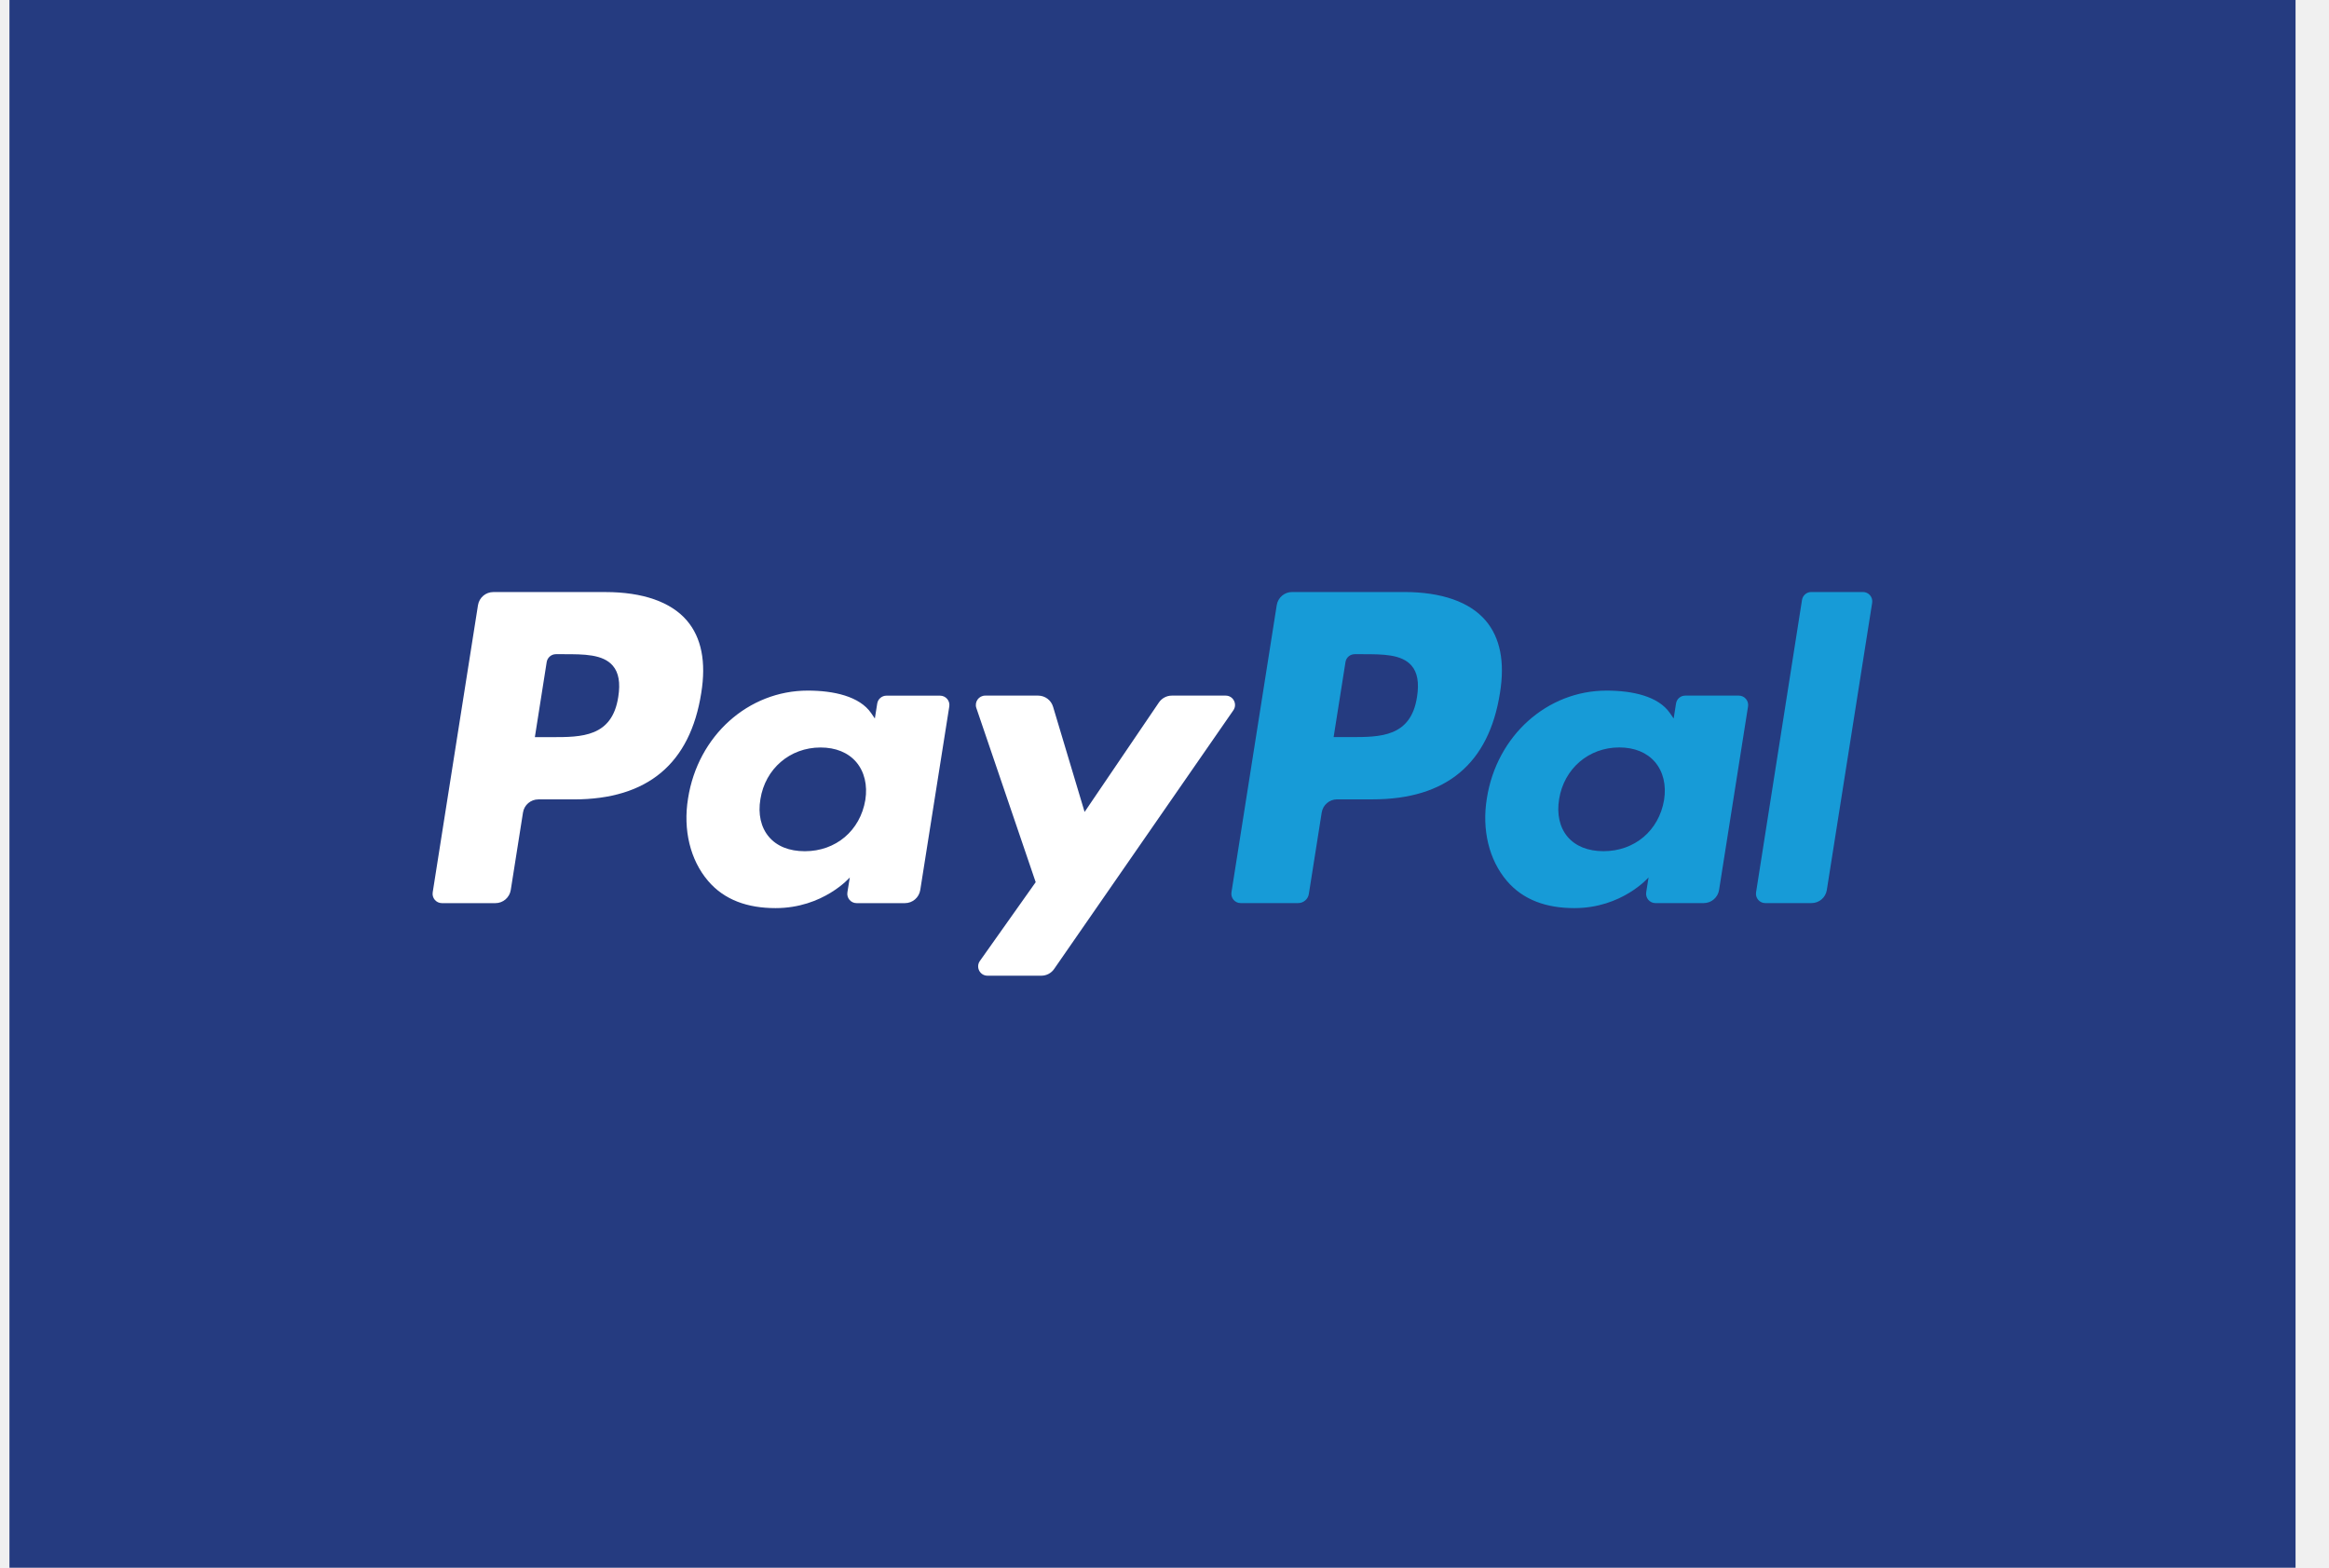
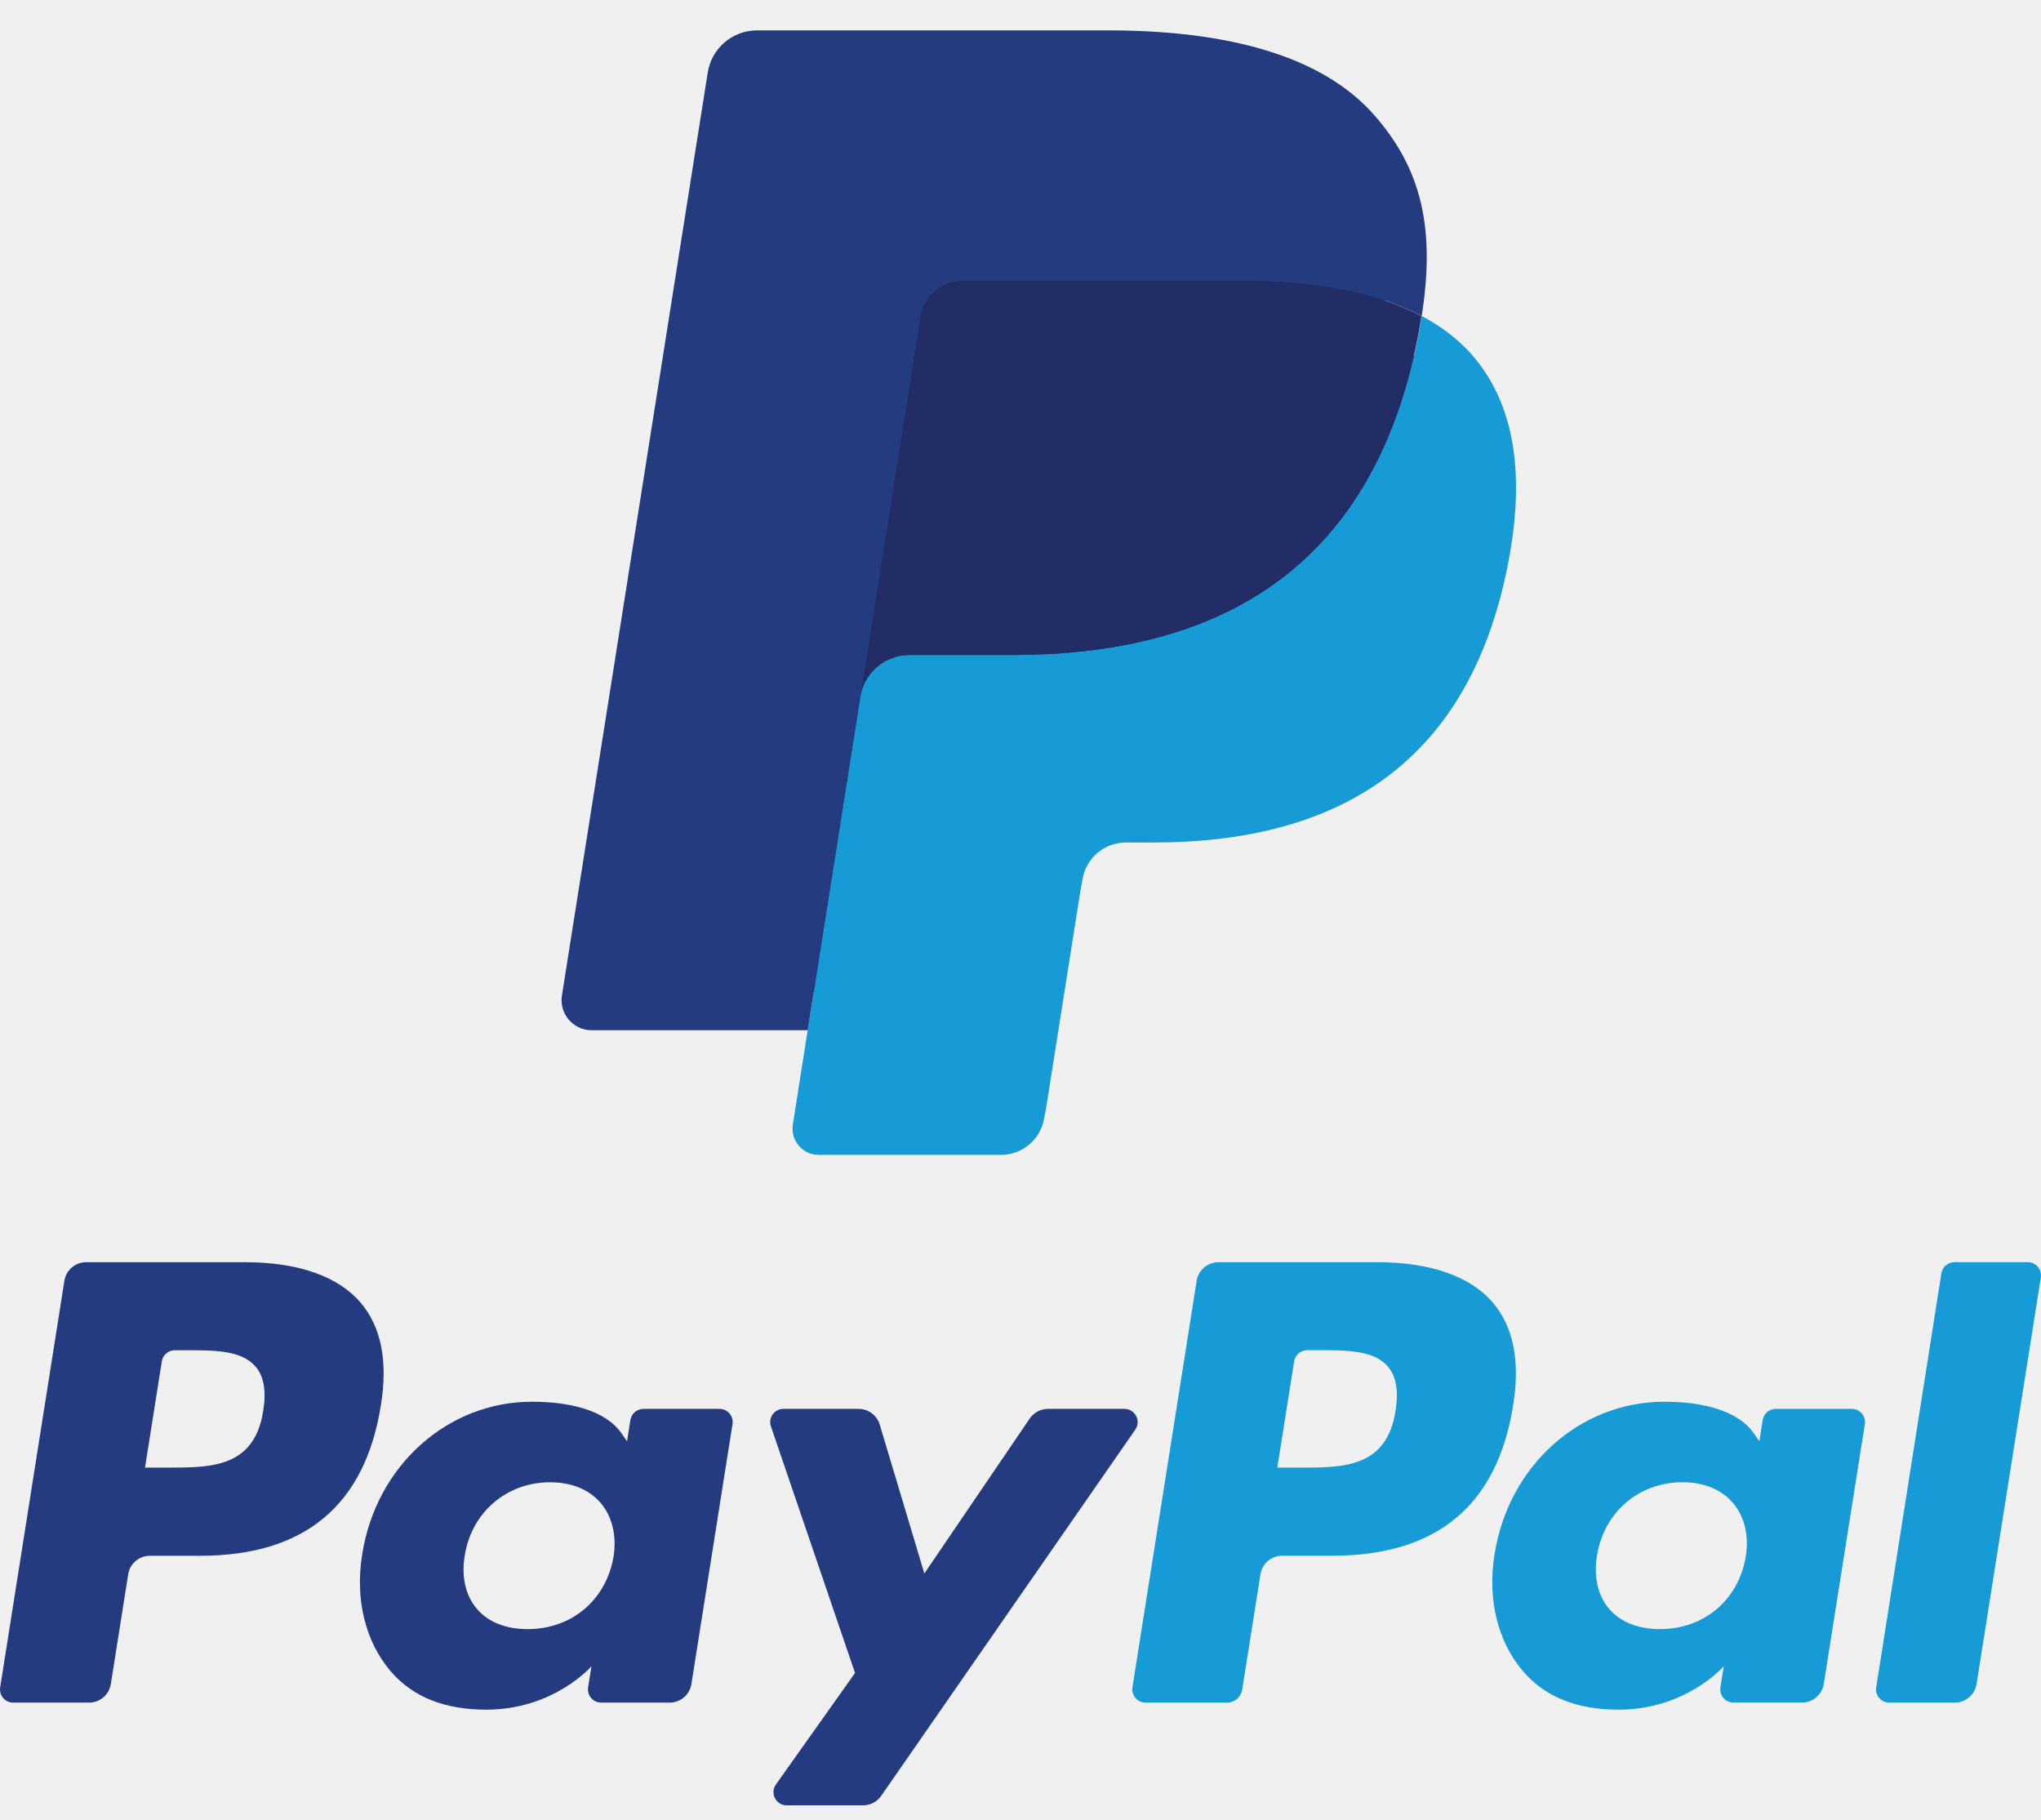
- <svg xmlns="http://www.w3.org/2000/svg" width="52" height="35" viewBox="0 0 52 35" fill="none">
-   <rect x="0.211" width="51.042" height="35" fill="#253B80" />
-   <path fill-rule="evenodd" clip-rule="evenodd" d="M13.516 13.218H11.015C10.844 13.218 10.699 13.342 10.672 13.511L9.661 19.922C9.641 20.049 9.739 20.163 9.867 20.163H11.061C11.232 20.163 11.377 20.039 11.404 19.869L11.677 18.14C11.703 17.971 11.849 17.847 12.02 17.847H12.811C14.458 17.847 15.409 17.05 15.657 15.47C15.769 14.779 15.662 14.236 15.338 13.856C14.983 13.439 14.352 13.218 13.516 13.218ZM13.804 15.559C13.667 16.457 12.982 16.457 12.319 16.457H11.942L12.206 14.781C12.222 14.68 12.31 14.605 12.412 14.605H12.585C13.037 14.605 13.463 14.605 13.683 14.863C13.814 15.016 13.854 15.244 13.804 15.559ZM20.989 15.531H19.792C19.69 15.531 19.602 15.605 19.586 15.707L19.533 16.041L19.45 15.92C19.19 15.544 18.612 15.418 18.035 15.418C16.712 15.418 15.582 16.42 15.362 17.826C15.248 18.527 15.41 19.198 15.808 19.665C16.173 20.095 16.695 20.274 17.316 20.274C18.382 20.274 18.974 19.589 18.974 19.589L18.92 19.922C18.9 20.049 18.998 20.163 19.125 20.163H20.204C20.376 20.163 20.52 20.038 20.547 19.869L21.195 15.771C21.215 15.645 21.117 15.531 20.989 15.531ZM19.32 17.861C19.205 18.545 18.662 19.004 17.97 19.004C17.622 19.004 17.344 18.893 17.166 18.681C16.989 18.472 16.921 18.173 16.978 17.84C17.086 17.162 17.638 16.688 18.32 16.688C18.659 16.688 18.936 16.801 19.118 17.014C19.3 17.229 19.373 17.53 19.32 17.861ZM26.163 15.53H27.366C27.535 15.53 27.633 15.72 27.537 15.858L23.535 21.634C23.471 21.727 23.364 21.783 23.25 21.783H22.048C21.879 21.783 21.78 21.593 21.878 21.454L23.124 19.695L21.799 15.806C21.753 15.671 21.853 15.53 21.997 15.53H23.179C23.333 15.53 23.468 15.631 23.512 15.778L24.216 18.127L25.875 15.683C25.94 15.588 26.048 15.53 26.163 15.53Z" fill="white" />
-   <path fill-rule="evenodd" clip-rule="evenodd" d="M39.208 19.922L40.234 13.393C40.25 13.292 40.338 13.217 40.44 13.217H41.595C41.722 13.217 41.82 13.331 41.8 13.458L40.788 19.869C40.762 20.038 40.617 20.162 40.445 20.162H39.413C39.286 20.162 39.188 20.048 39.208 19.922ZM31.35 13.217H28.849C28.678 13.217 28.533 13.341 28.506 13.51L27.495 19.922C27.475 20.048 27.573 20.162 27.7 20.162H28.983C29.103 20.162 29.205 20.075 29.223 19.957L29.51 18.14C29.537 17.97 29.683 17.846 29.853 17.846H30.644C32.292 17.846 33.242 17.049 33.49 15.47C33.603 14.779 33.495 14.236 33.171 13.855C32.816 13.438 32.186 13.217 31.35 13.217ZM31.638 15.559C31.502 16.456 30.816 16.456 30.153 16.456H29.776L30.041 14.78C30.057 14.679 30.144 14.605 30.247 14.605H30.419C30.871 14.605 31.297 14.605 31.517 14.862C31.648 15.015 31.688 15.244 31.638 15.559ZM38.823 15.53H37.626C37.523 15.53 37.436 15.605 37.421 15.706L37.368 16.041L37.284 15.919C37.025 15.543 36.447 15.418 35.87 15.418C34.547 15.418 33.417 16.42 33.197 17.825C33.083 18.526 33.245 19.197 33.643 19.665C34.008 20.094 34.53 20.274 35.151 20.274C36.217 20.274 36.808 19.588 36.808 19.588L36.755 19.921C36.735 20.048 36.833 20.162 36.961 20.162H38.039C38.21 20.162 38.355 20.038 38.382 19.869L39.029 15.771C39.049 15.645 38.951 15.53 38.823 15.53ZM37.154 17.86C37.039 18.544 36.495 19.003 35.803 19.003C35.456 19.003 35.178 18.892 34.999 18.681C34.822 18.471 34.756 18.172 34.811 17.84C34.92 17.161 35.471 16.687 36.153 16.687C36.493 16.687 36.769 16.8 36.952 17.013C37.135 17.229 37.207 17.529 37.154 17.86Z" fill="#179BD7" />
+ <svg xmlns="http://www.w3.org/2000/svg" width="46" height="41" viewBox="0 0 46 41" fill="none">
+   <path fill-rule="evenodd" clip-rule="evenodd" d="M5.52 28.444H1.942C1.697 28.444 1.489 28.622 1.451 28.863L0.004 38.025C-0.025 38.205 0.115 38.368 0.299 38.368H2.007C2.252 38.368 2.46 38.191 2.498 37.949L2.889 35.478C2.926 35.236 3.135 35.059 3.379 35.059H4.512C6.869 35.059 8.229 33.92 8.585 31.663C8.745 30.676 8.592 29.9 8.128 29.356C7.62 28.76 6.718 28.444 5.52 28.444ZM5.933 31.79C5.737 33.072 4.756 33.072 3.808 33.072H3.268L3.647 30.678C3.669 30.534 3.795 30.427 3.941 30.427H4.189C4.835 30.427 5.444 30.427 5.759 30.795C5.947 31.014 6.005 31.34 5.933 31.79ZM16.216 31.749H14.503C14.357 31.749 14.23 31.856 14.208 32.001L14.132 32.479L14.012 32.306C13.641 31.768 12.814 31.588 11.989 31.588C10.095 31.588 8.478 33.02 8.163 35.029C7.999 36.031 8.232 36.989 8.801 37.657C9.323 38.271 10.071 38.527 10.959 38.527C12.485 38.527 13.331 37.548 13.331 37.548L13.255 38.023C13.226 38.205 13.366 38.368 13.549 38.368H15.092C15.338 38.368 15.545 38.19 15.583 37.949L16.509 32.093C16.539 31.913 16.399 31.749 16.216 31.749ZM13.828 35.079C13.662 36.056 12.885 36.712 11.895 36.712C11.397 36.712 10.999 36.553 10.744 36.251C10.491 35.952 10.394 35.525 10.475 35.049C10.629 34.08 11.419 33.403 12.395 33.403C12.882 33.403 13.277 33.564 13.538 33.869C13.799 34.176 13.902 34.606 13.828 35.079ZM23.62 31.749H25.342C25.583 31.749 25.724 32.019 25.587 32.217L19.86 40.47C19.767 40.604 19.614 40.683 19.451 40.683H17.731C17.489 40.683 17.348 40.411 17.488 40.213L19.271 37.7L17.375 32.143C17.309 31.95 17.452 31.749 17.658 31.749H19.349C19.569 31.749 19.763 31.893 19.827 32.103L20.833 35.459L23.208 31.967C23.301 31.831 23.456 31.749 23.62 31.749Z" fill="#253B80" />
+   <path fill-rule="evenodd" clip-rule="evenodd" d="M42.286 38.024L43.755 28.695C43.777 28.55 43.903 28.444 44.049 28.443H45.702C45.884 28.443 46.025 28.607 45.996 28.788L44.548 37.948C44.51 38.19 44.302 38.368 44.056 38.368H42.58C42.397 38.368 42.257 38.205 42.286 38.024ZM31.04 28.444H27.461C27.217 28.444 27.009 28.622 26.97 28.863L25.523 38.024C25.494 38.205 25.635 38.368 25.817 38.368H27.654C27.824 38.368 27.97 38.243 27.997 38.074L28.408 35.477C28.445 35.235 28.654 35.058 28.898 35.058H30.03C32.388 35.058 33.748 33.919 34.104 31.662C34.264 30.675 34.11 29.899 33.647 29.356C33.139 28.76 32.237 28.444 31.04 28.444ZM31.453 31.79C31.258 33.072 30.276 33.072 29.327 33.072H28.788L29.167 30.678C29.19 30.533 29.314 30.426 29.461 30.426H29.709C30.355 30.426 30.965 30.426 31.279 30.794C31.467 31.014 31.524 31.34 31.453 31.79ZM41.735 31.749H40.023C39.875 31.749 39.75 31.855 39.728 32L39.653 32.479L39.532 32.305C39.161 31.768 38.335 31.588 37.509 31.588C35.615 31.588 33.999 33.02 33.684 35.029C33.521 36.03 33.752 36.988 34.322 37.657C34.845 38.271 35.591 38.527 36.48 38.527C38.005 38.527 38.851 37.547 38.851 37.547L38.775 38.023C38.746 38.205 38.886 38.367 39.07 38.367H40.613C40.857 38.367 41.066 38.19 41.104 37.948L42.03 32.093C42.059 31.912 41.919 31.749 41.735 31.749ZM39.346 35.078C39.182 36.056 38.404 36.712 37.413 36.712C36.917 36.712 36.518 36.553 36.263 36.251C36.009 35.951 35.914 35.524 35.994 35.049C36.149 34.08 36.938 33.402 37.914 33.402C38.401 33.402 38.796 33.563 39.057 33.868C39.319 34.176 39.422 34.605 39.346 35.078Z" fill="#179BD7" />
+   <path d="M18.764 25.167L19.204 22.377L18.224 22.354H13.545L16.797 1.768C16.806 1.706 16.839 1.648 16.887 1.607C16.935 1.566 16.997 1.543 17.061 1.543H24.95C27.569 1.543 29.377 2.087 30.32 3.161C30.763 3.665 31.045 4.192 31.181 4.771C31.324 5.379 31.326 6.106 31.187 6.992L31.177 7.056V7.624L31.619 7.874C31.992 8.072 32.288 8.298 32.515 8.556C32.894 8.987 33.138 9.535 33.242 10.184C33.348 10.851 33.313 11.646 33.138 12.545C32.936 13.58 32.61 14.481 32.169 15.218C31.764 15.898 31.247 16.461 30.634 16.898C30.049 17.313 29.353 17.628 28.567 17.829C27.805 18.027 26.936 18.128 25.983 18.128H25.369C24.93 18.128 24.503 18.285 24.169 18.568C23.833 18.857 23.611 19.252 23.543 19.684L23.497 19.935L22.72 24.852L22.684 25.032C22.675 25.09 22.659 25.118 22.636 25.137C22.614 25.155 22.584 25.167 22.555 25.167H18.764Z" fill="#253B80" />
+   <path d="M32.042 7.121C32.018 7.271 31.992 7.425 31.961 7.583C30.921 12.917 27.361 14.759 22.815 14.759H20.5C19.945 14.759 19.476 15.162 19.389 15.71L18.204 23.214L17.869 25.341C17.812 25.701 18.09 26.025 18.453 26.025H22.559C23.045 26.025 23.458 25.672 23.534 25.194L23.575 24.985L24.348 20.088L24.397 19.819C24.473 19.339 24.887 18.986 25.373 18.986H25.987C29.964 18.986 33.078 17.373 33.988 12.707C34.368 10.758 34.172 9.131 33.166 7.986C32.861 7.641 32.483 7.355 32.042 7.121Z" fill="#179BD7" />
+   <path d="M30.949 6.689C30.79 6.643 30.626 6.601 30.458 6.563C30.289 6.526 30.115 6.494 29.937 6.465C29.313 6.364 28.629 6.316 27.897 6.316H21.713C21.561 6.316 21.416 6.351 21.287 6.413C21.001 6.55 20.79 6.819 20.738 7.149L19.422 15.469L19.385 15.711C19.471 15.164 19.94 14.761 20.496 14.761H22.811C27.357 14.761 30.916 12.917 31.957 7.585C31.988 7.427 32.014 7.273 32.037 7.123C31.774 6.983 31.489 6.864 31.182 6.762C31.106 6.737 31.028 6.713 30.949 6.689Z" fill="#222D65" />
+   <path d="M20.742 7.149C20.794 6.819 21.006 6.55 21.291 6.414C21.421 6.351 21.565 6.317 21.717 6.317H27.901C28.634 6.317 29.317 6.365 29.941 6.466C30.12 6.494 30.293 6.527 30.462 6.564C30.631 6.602 30.794 6.644 30.953 6.69C31.032 6.713 31.111 6.738 31.187 6.762C31.494 6.864 31.779 6.984 32.042 7.122C32.352 5.151 32.04 3.809 30.973 2.594C29.796 1.256 27.672 0.684 24.955 0.684H17.065C16.51 0.684 16.037 1.087 15.951 1.635L12.665 22.433C12.6 22.844 12.918 23.216 13.333 23.216H18.204L19.427 15.468L20.742 7.149Z" fill="#253B80" />
</svg>
